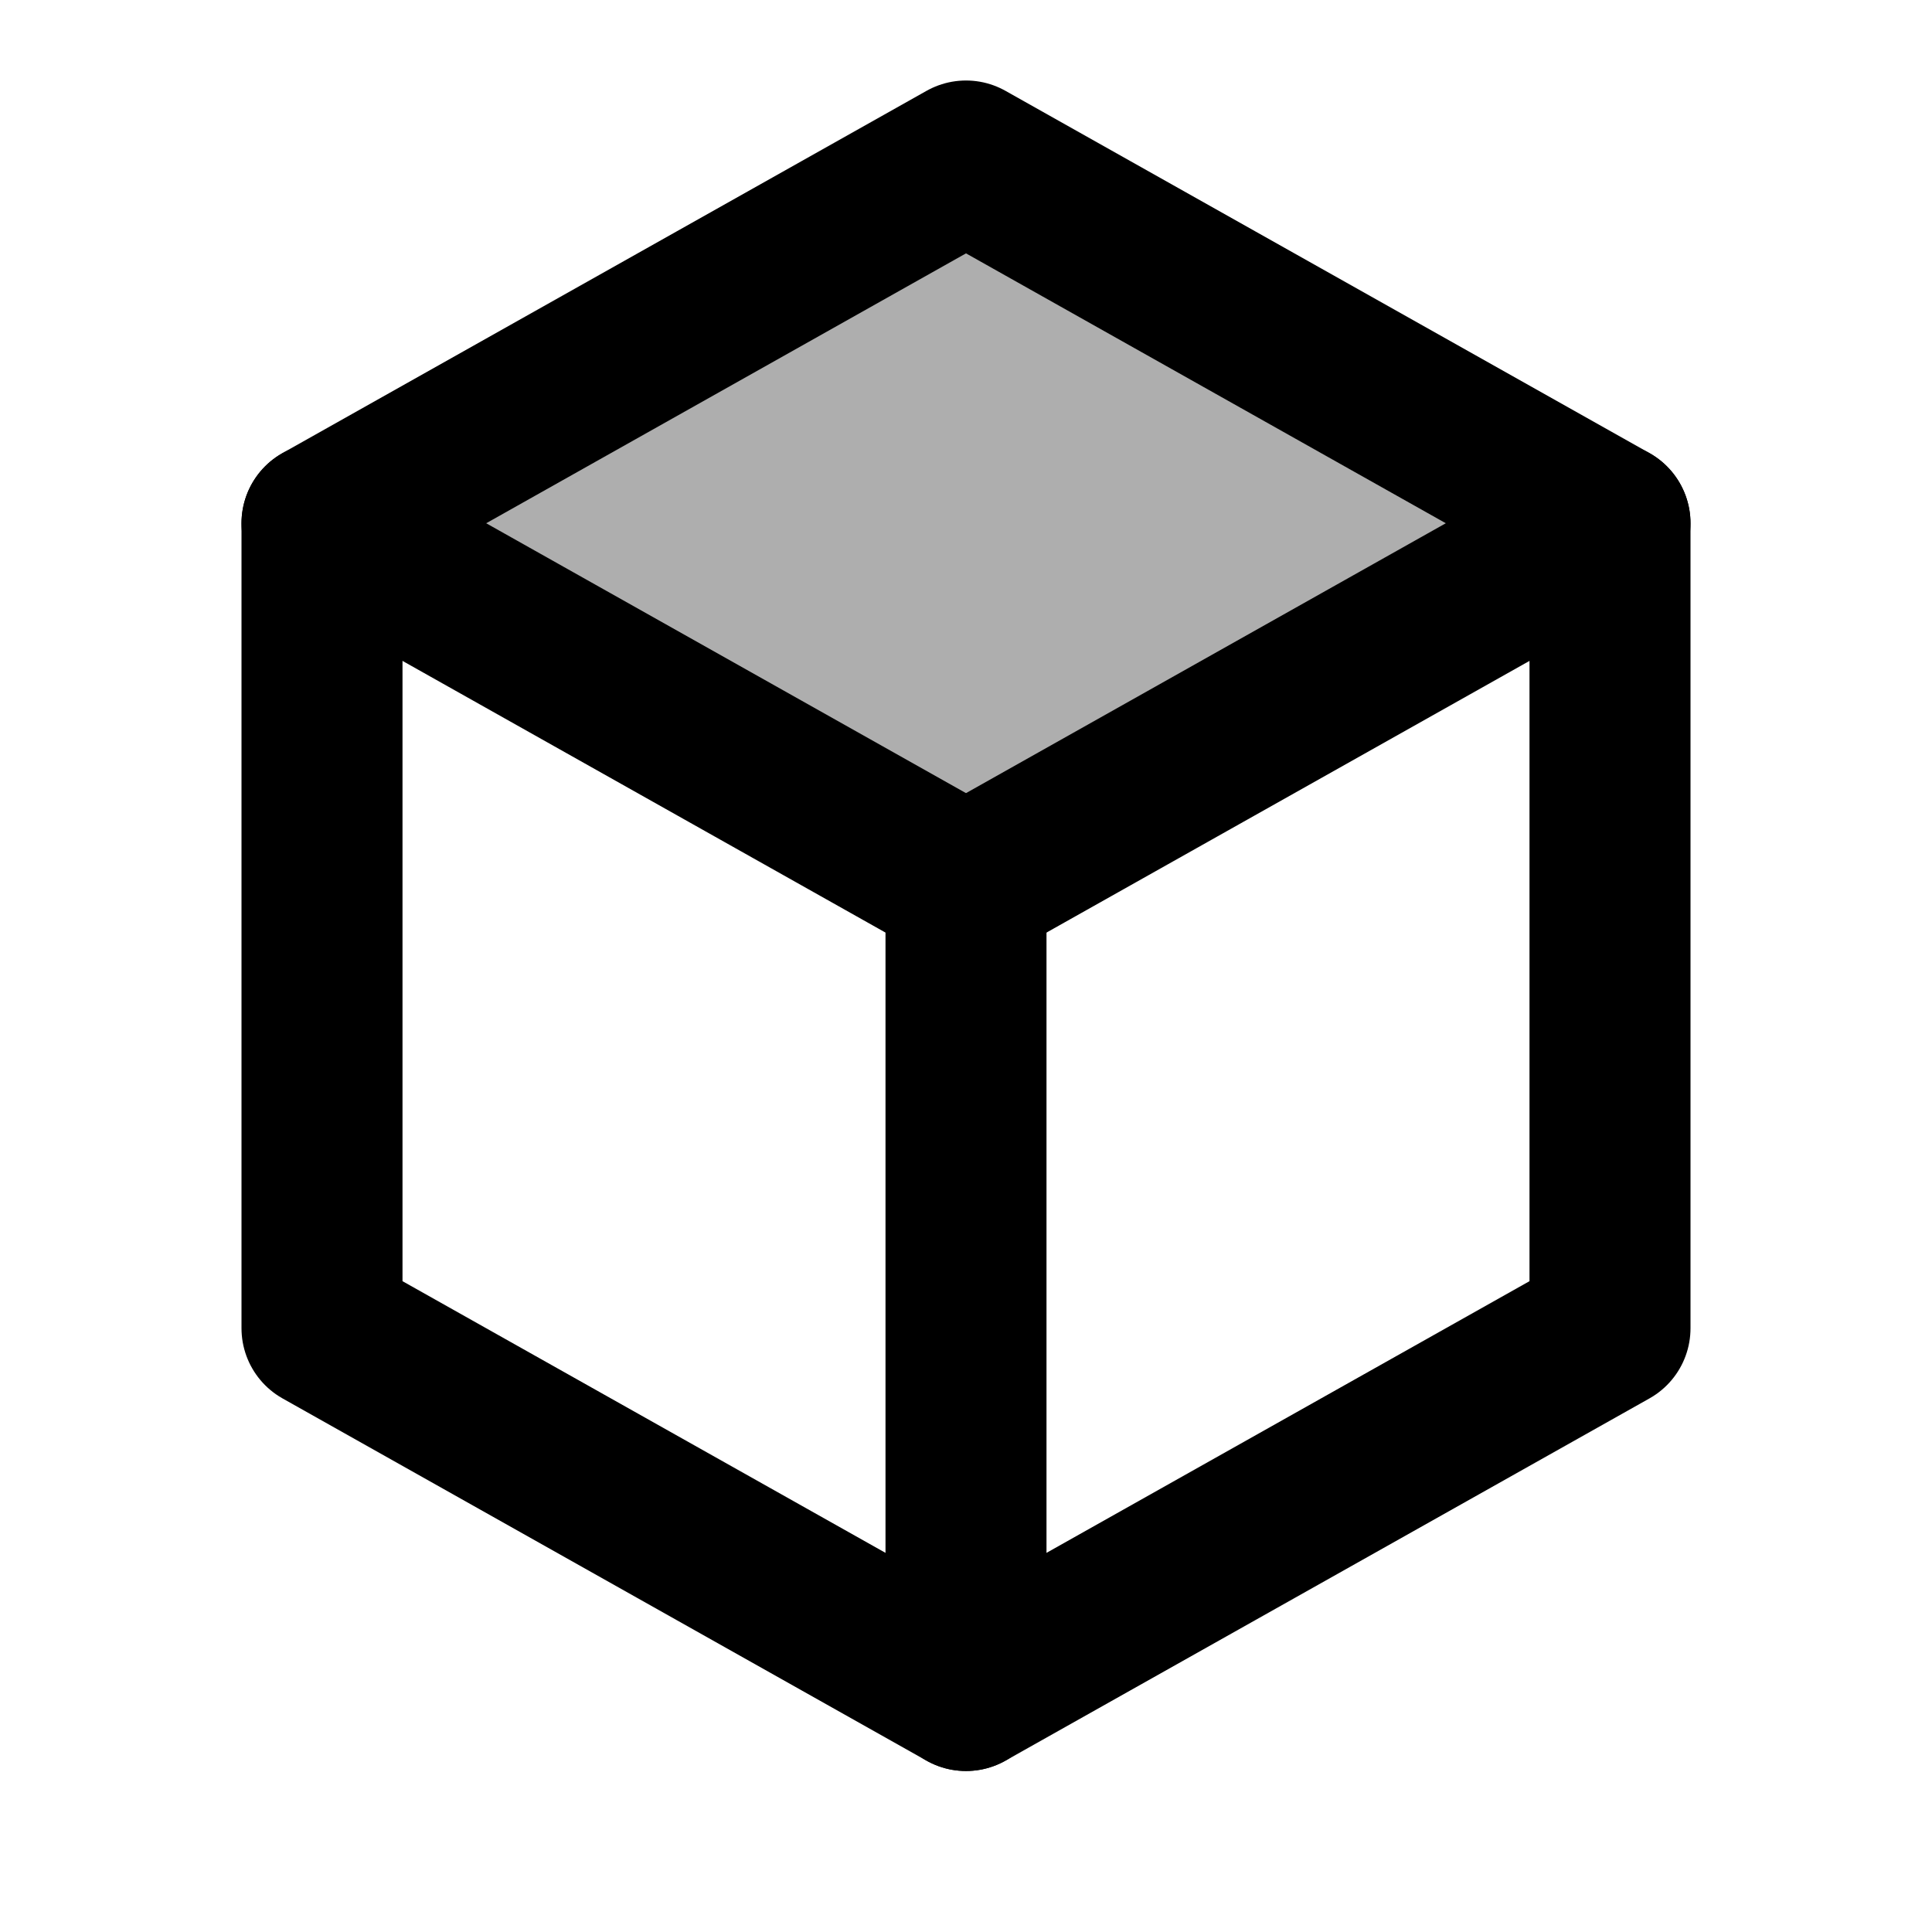
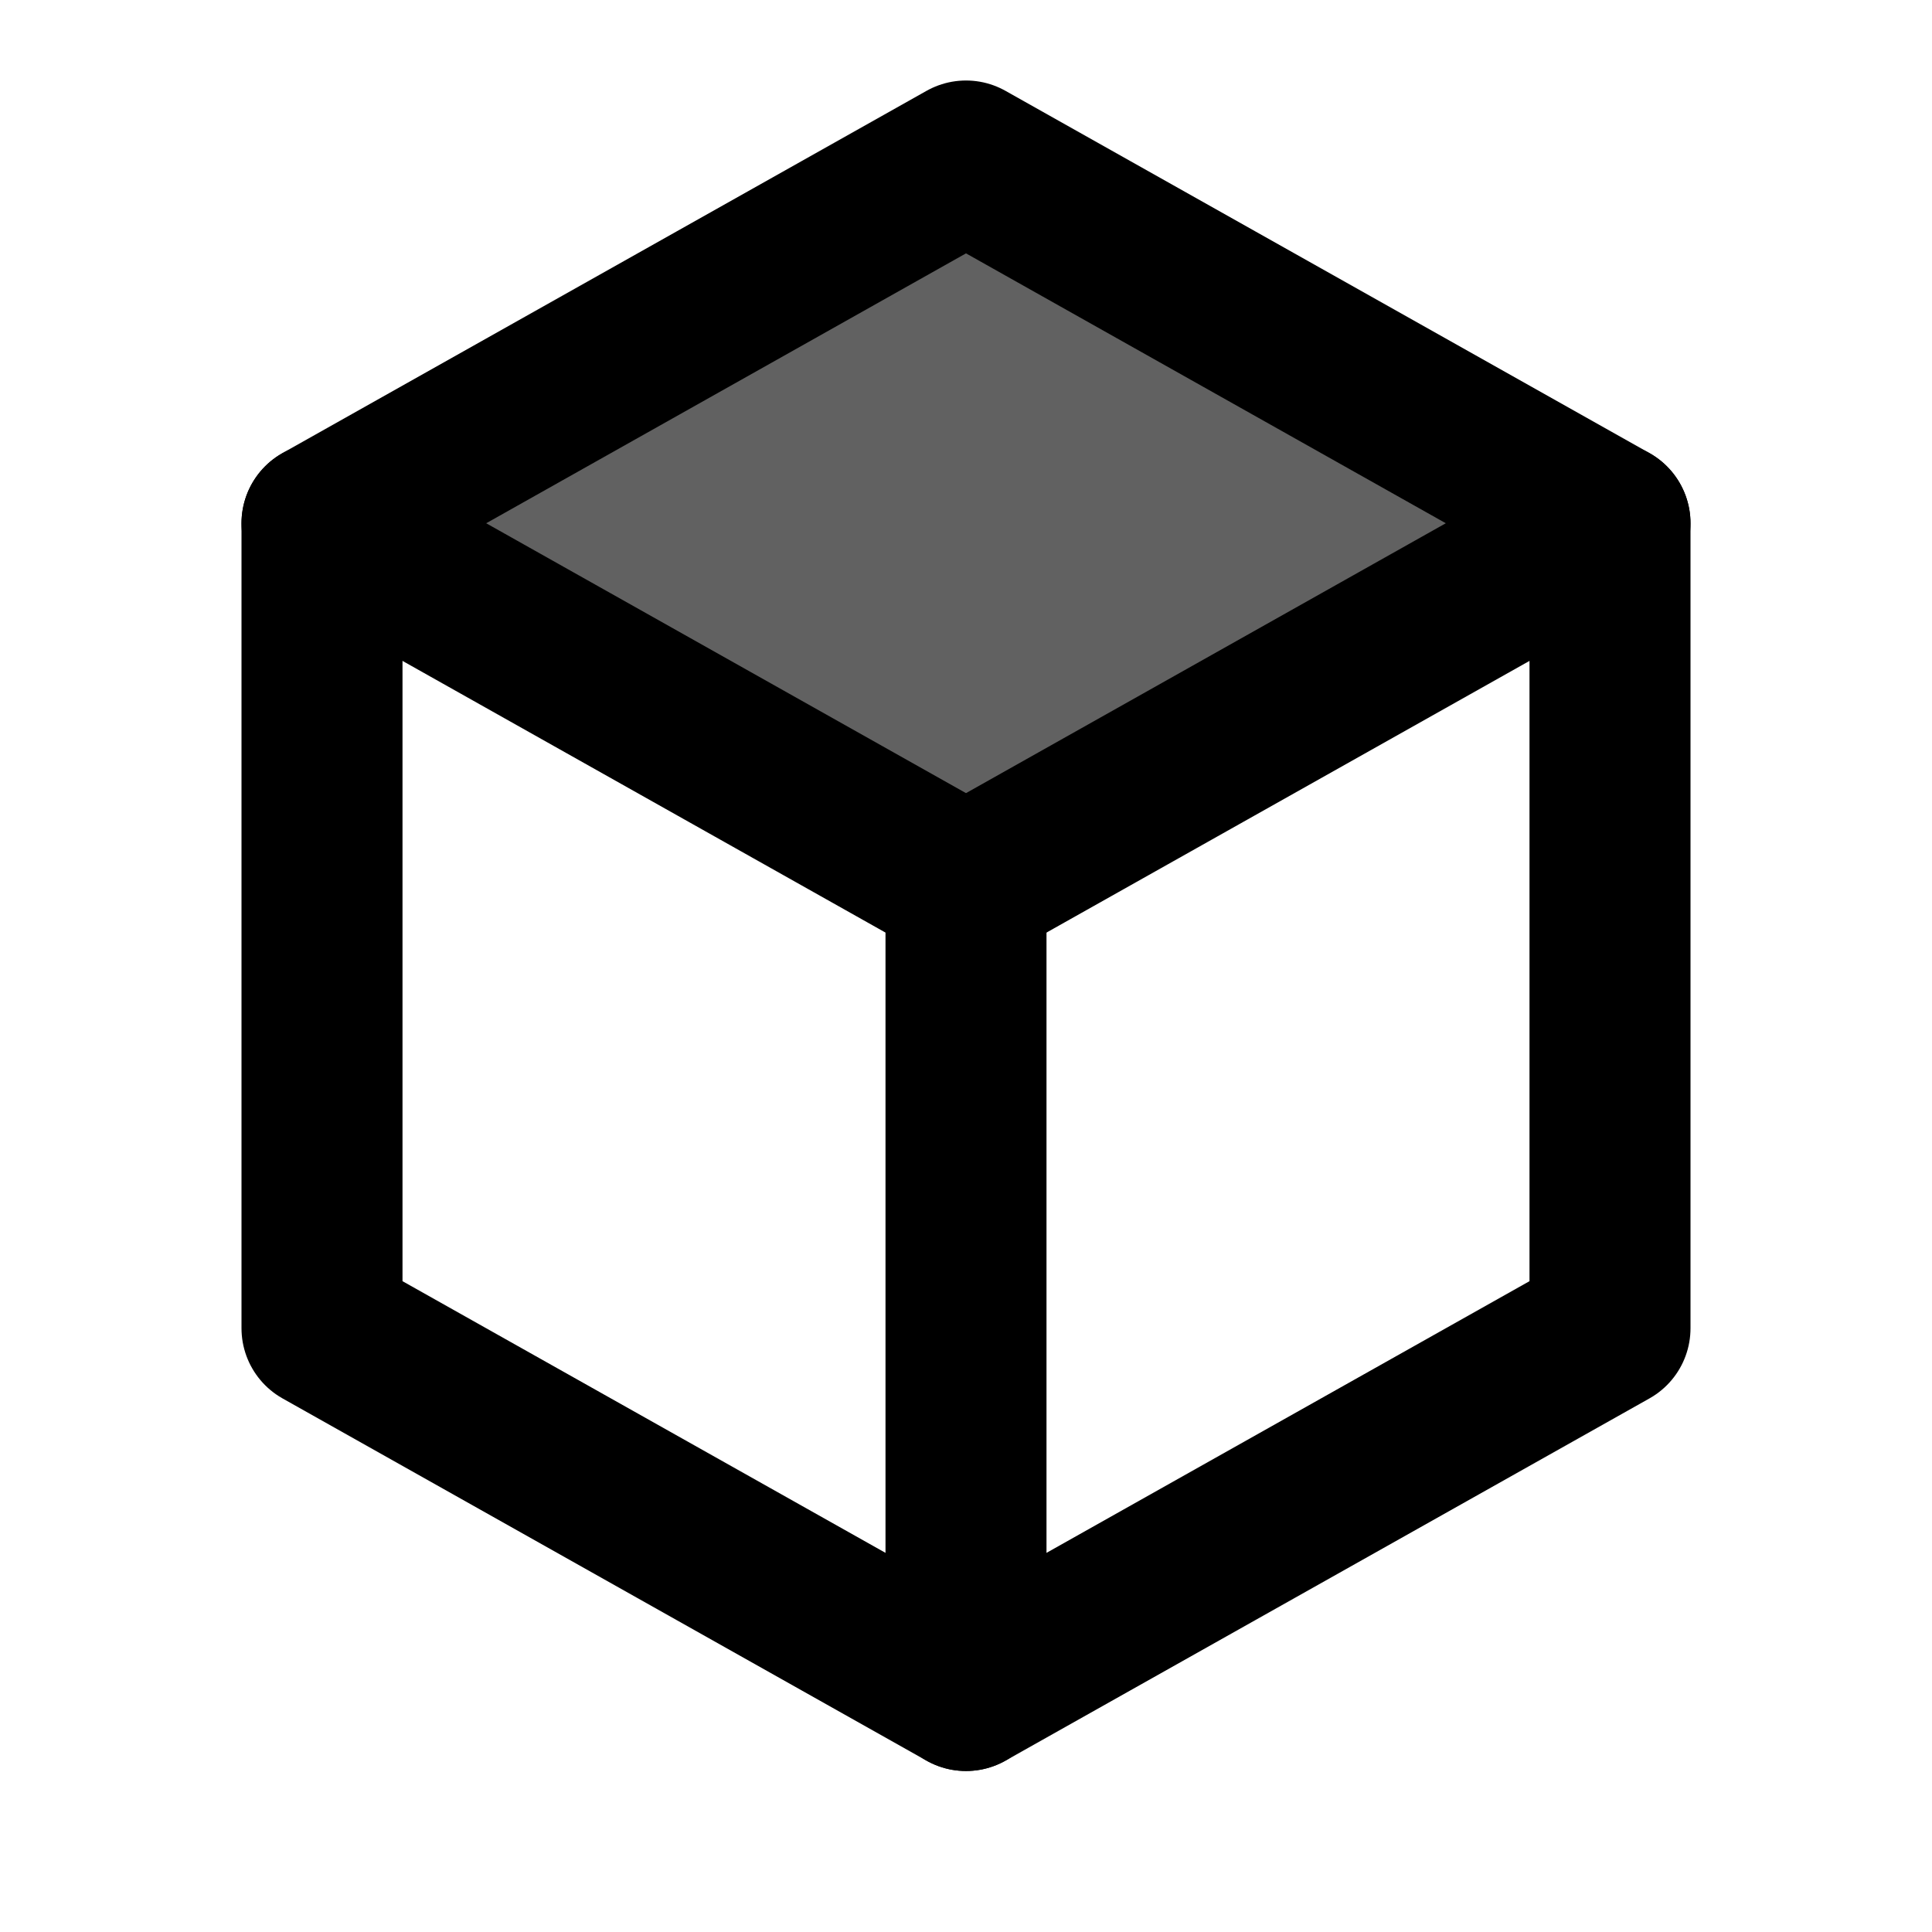
<svg xmlns="http://www.w3.org/2000/svg" width="24" height="24" viewBox="0 0 24 24" fill="none" stroke="currentColor" stroke-width="2" stroke-linecap="round" stroke-linejoin="round">
  <polygon points="12 2 20 6.5 20 16.5 12 21 4 16.5 4 6.5 12 2" />
-   <polygon points="12 2 20 6.5 12 11 4 6.5 12 2" fill="currentColor" fill-opacity="0.32" stroke="none" />
+   <polygon points="12 2 20 6.5 12 11 4 6.5 12 2" fill="currentColor" fill-opacity="0.62" stroke="none" />
  <line x1="12" y1="11" x2="12" y2="21" />
  <line x1="20" y1="6.5" x2="12" y2="11" />
  <line x1="4" y1="6.5" x2="12" y2="11" />
</svg>
